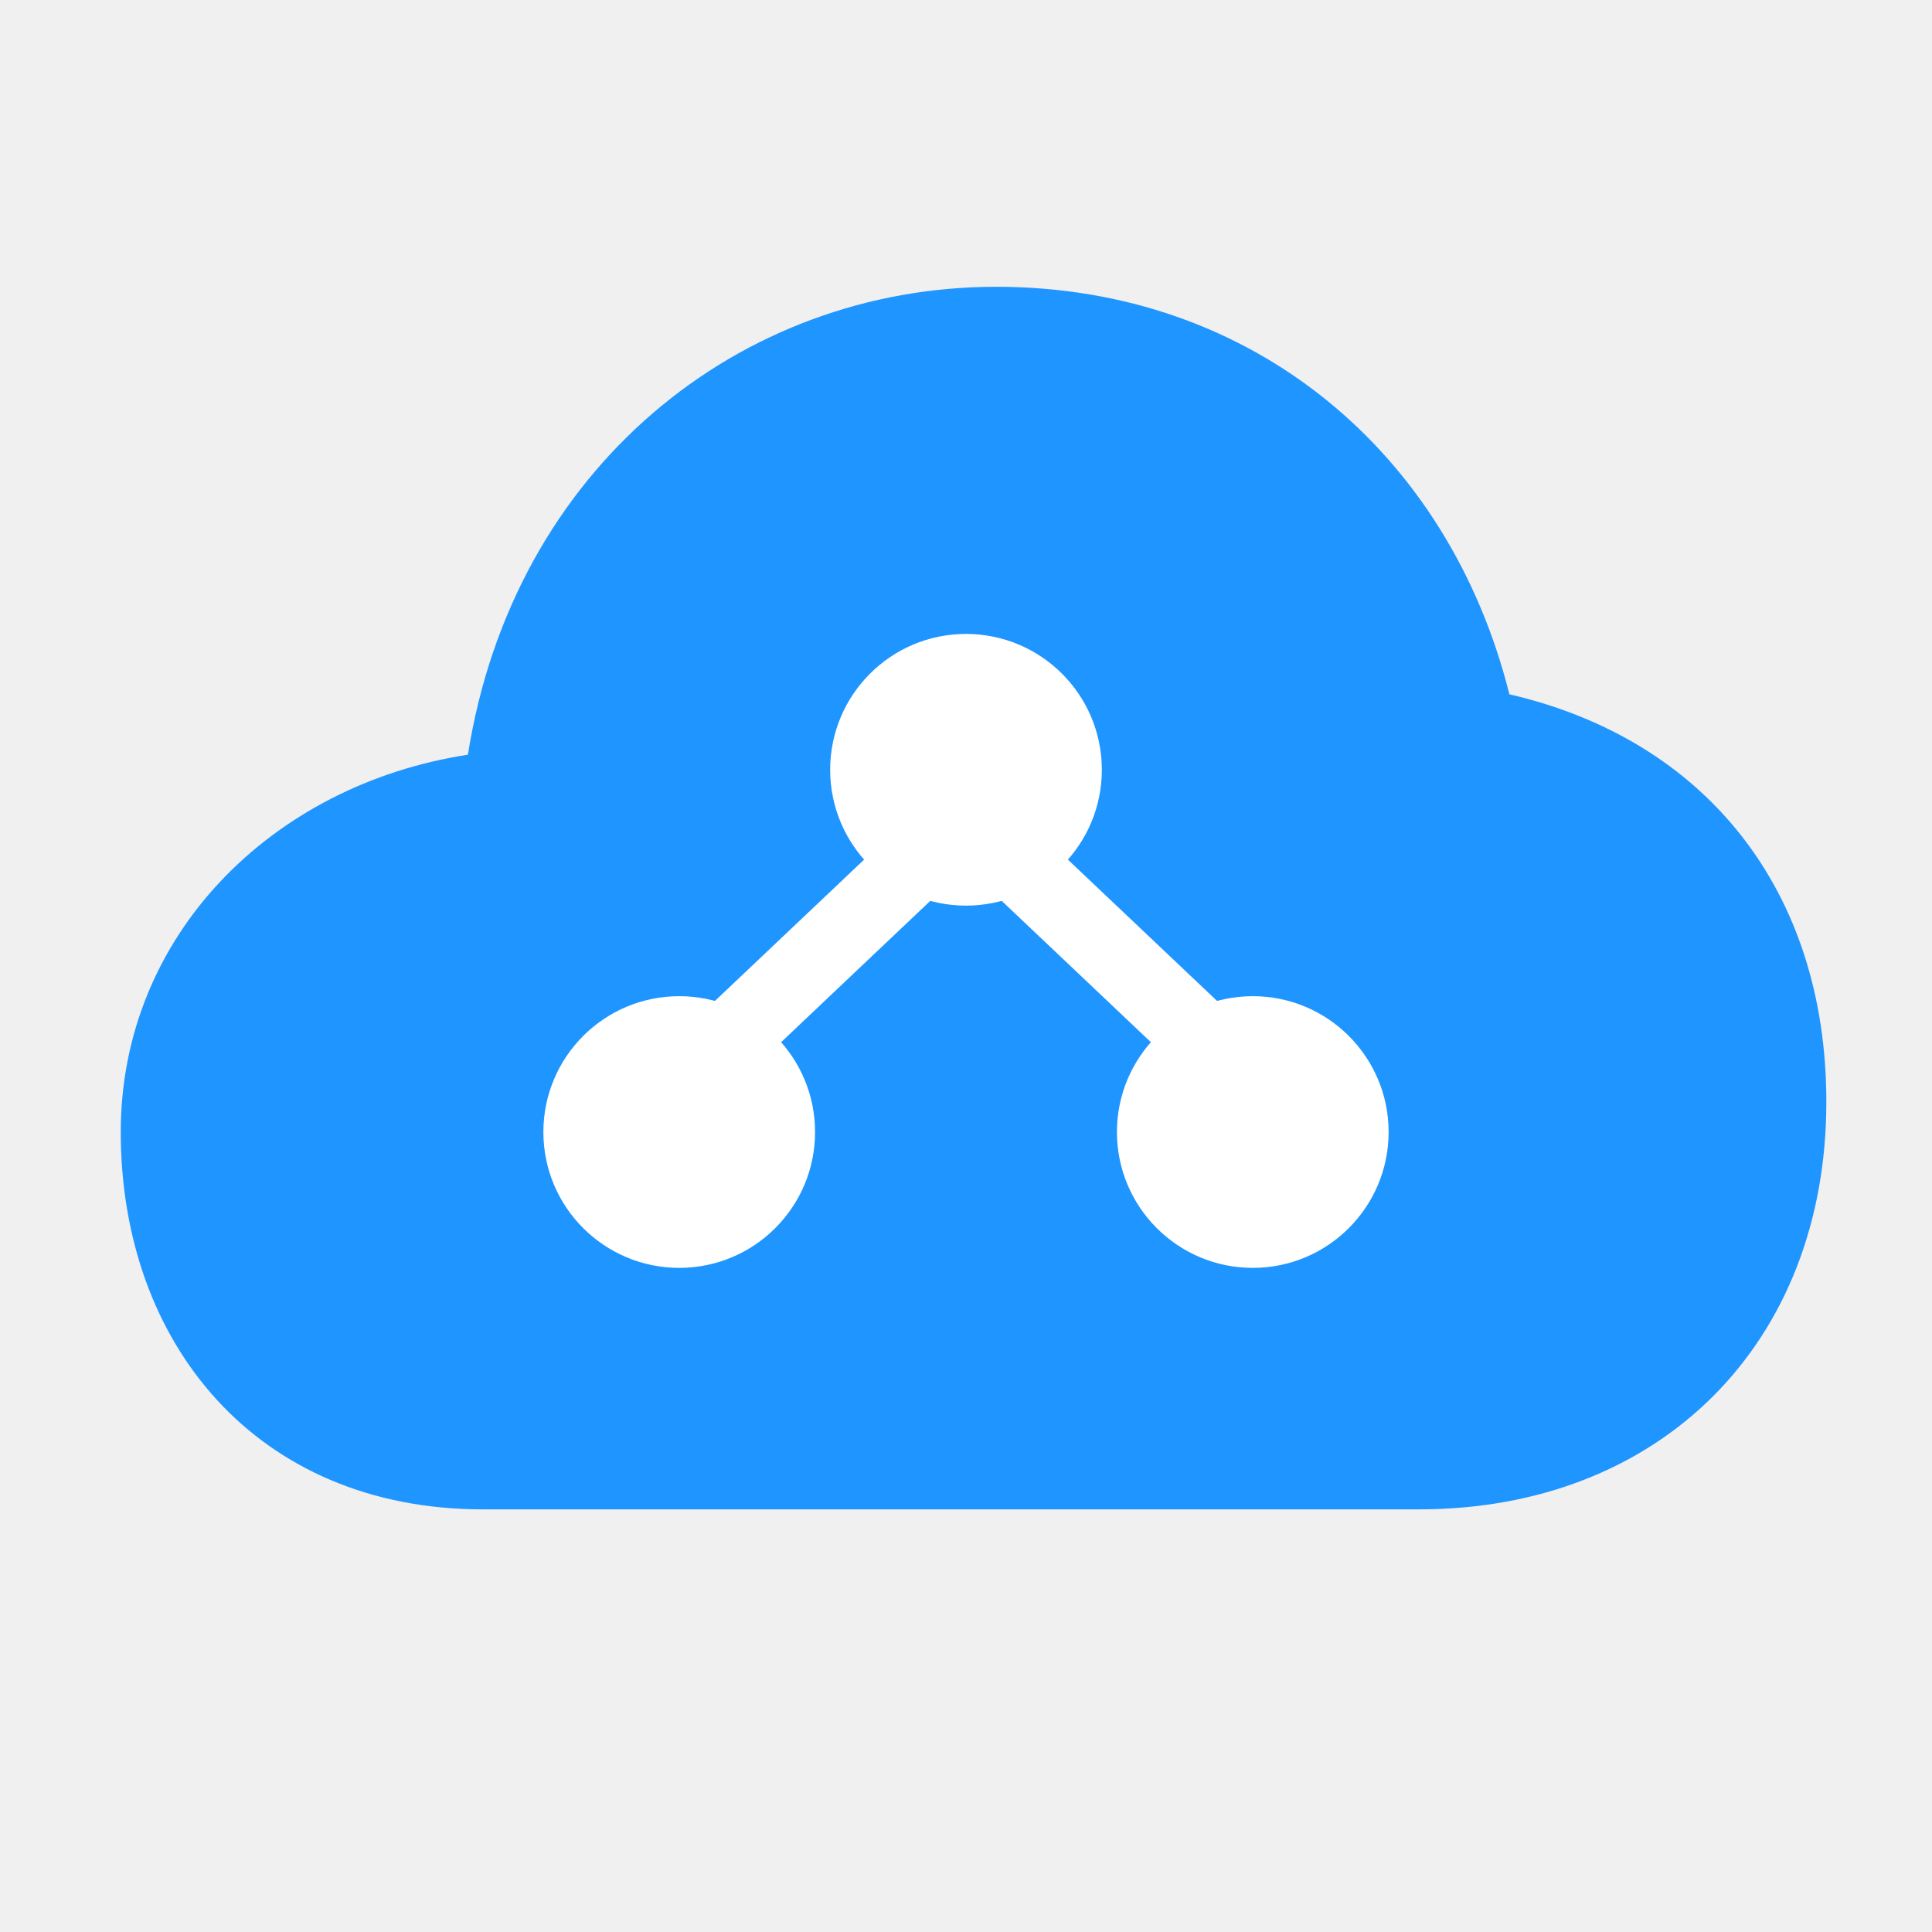
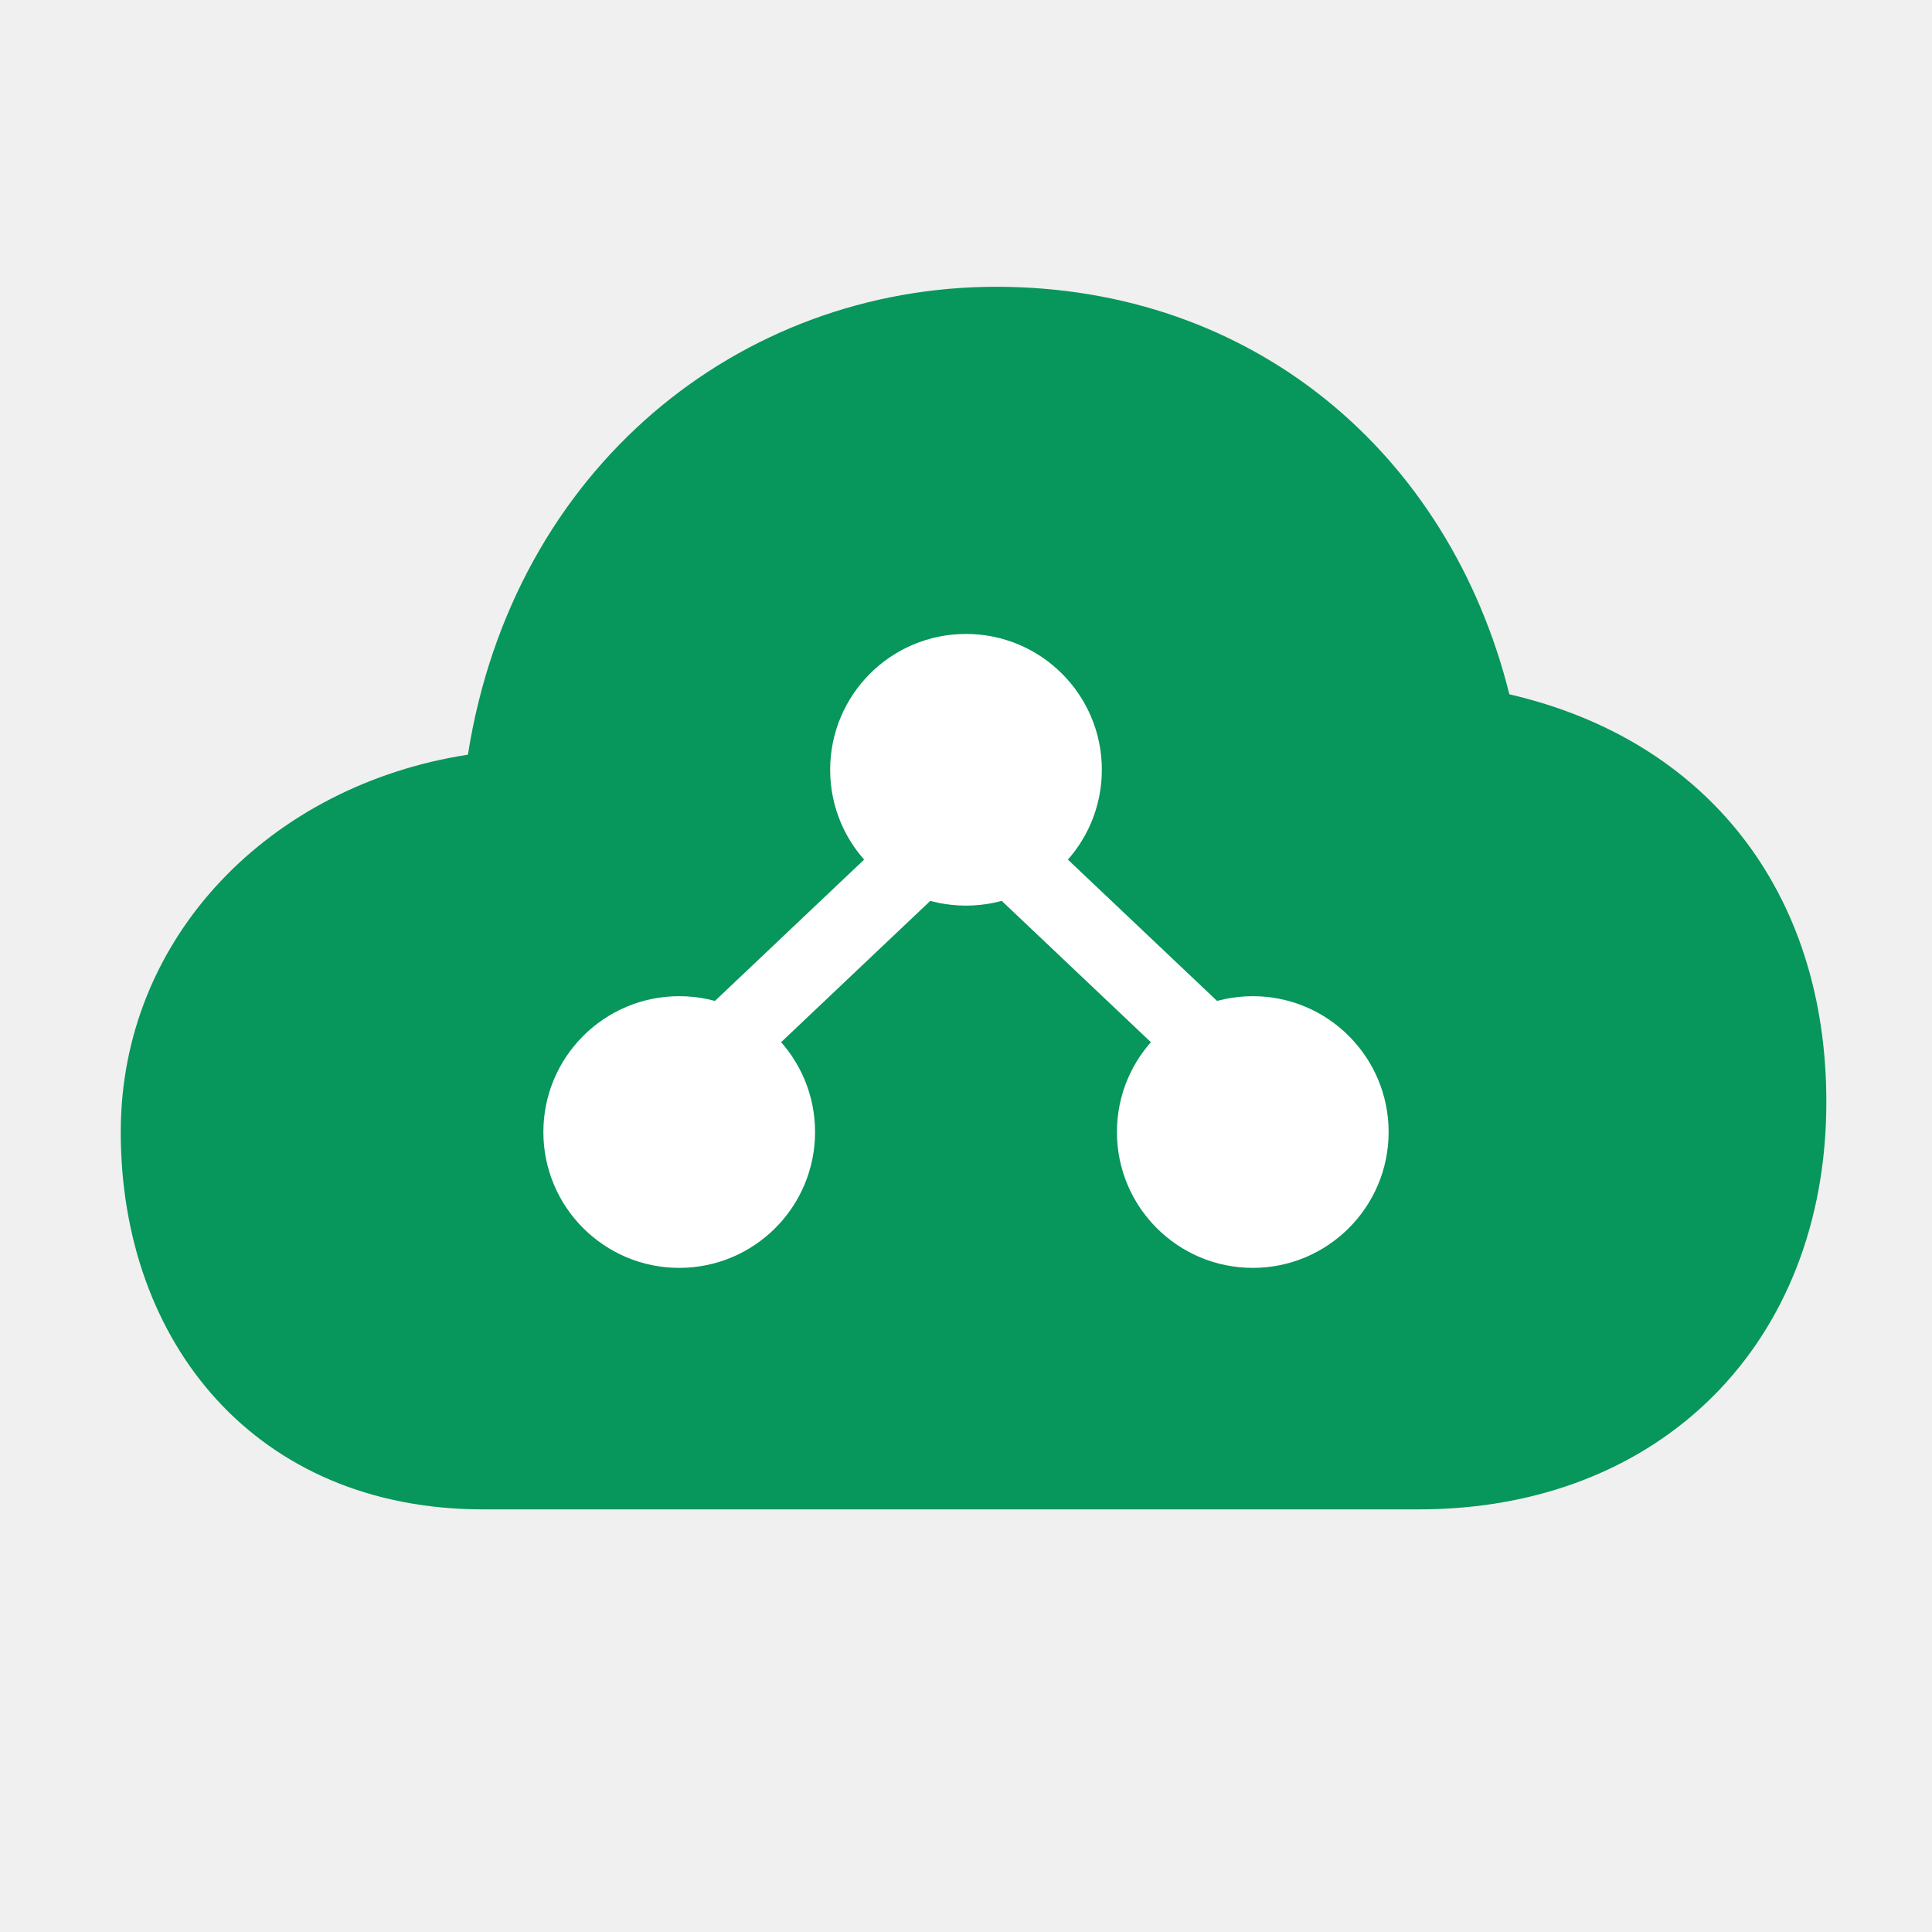
<svg xmlns="http://www.w3.org/2000/svg" viewBox="0 0 128 128" fill="none">
-   <path d="M32 100C17 100 8 89 8 75C8 62 18 52 31 50C34 31 49 19 66 19C83 19 96 30 100 46C113 49 121 59 121 73C121 89 110 100 94 100H32Z" fill="#1F95FF" />
+   <path d="M32 100C17 100 8 89 8 75C8 62 18 52 31 50C34 31 49 19 66 19C83 19 96 30 100 46C113 49 121 59 121 73C121 89 110 100 94 100H32Z" fill="#07965B" />
  <g stroke="#FFFFFF" stroke-width="5" stroke-linecap="round">
    <path d="M45 72L64 54L83 72" />
  </g>
  <g fill="#FFFFFF">
    <circle cx="45" cy="75" r="9" />
    <circle cx="64" cy="51" r="9" />
    <circle cx="83" cy="75" r="9" />
  </g>
</svg>
